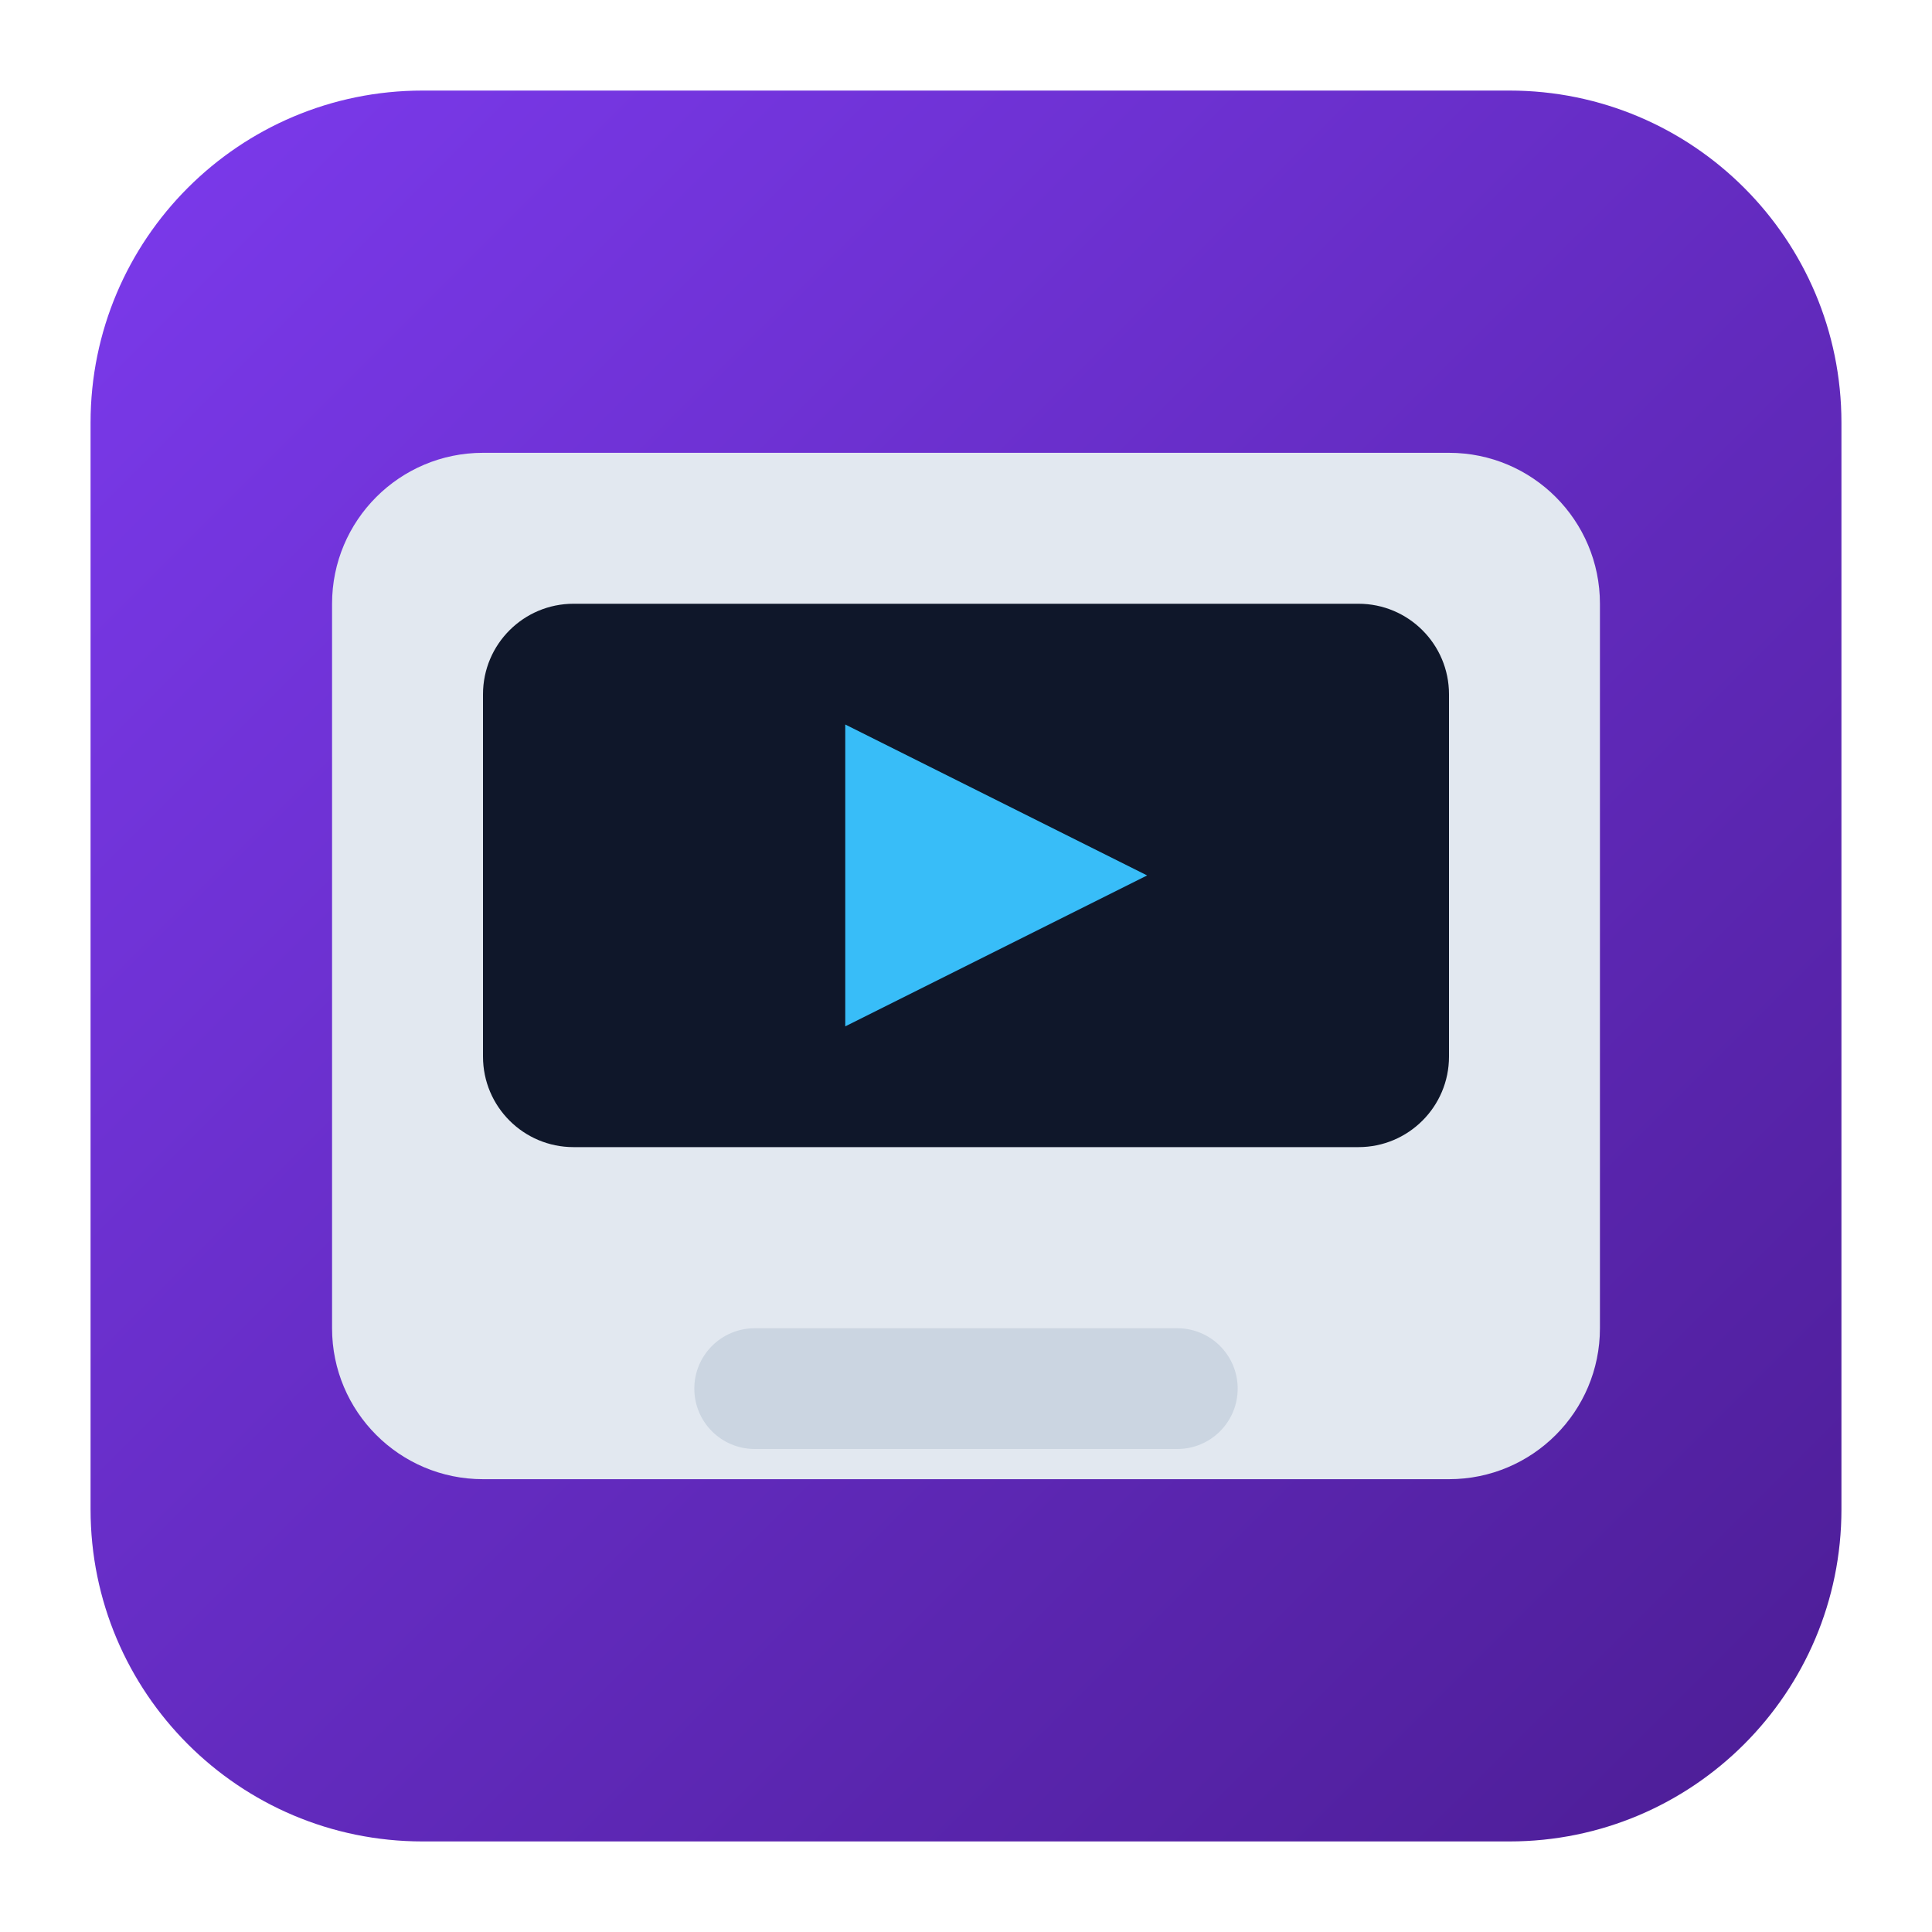
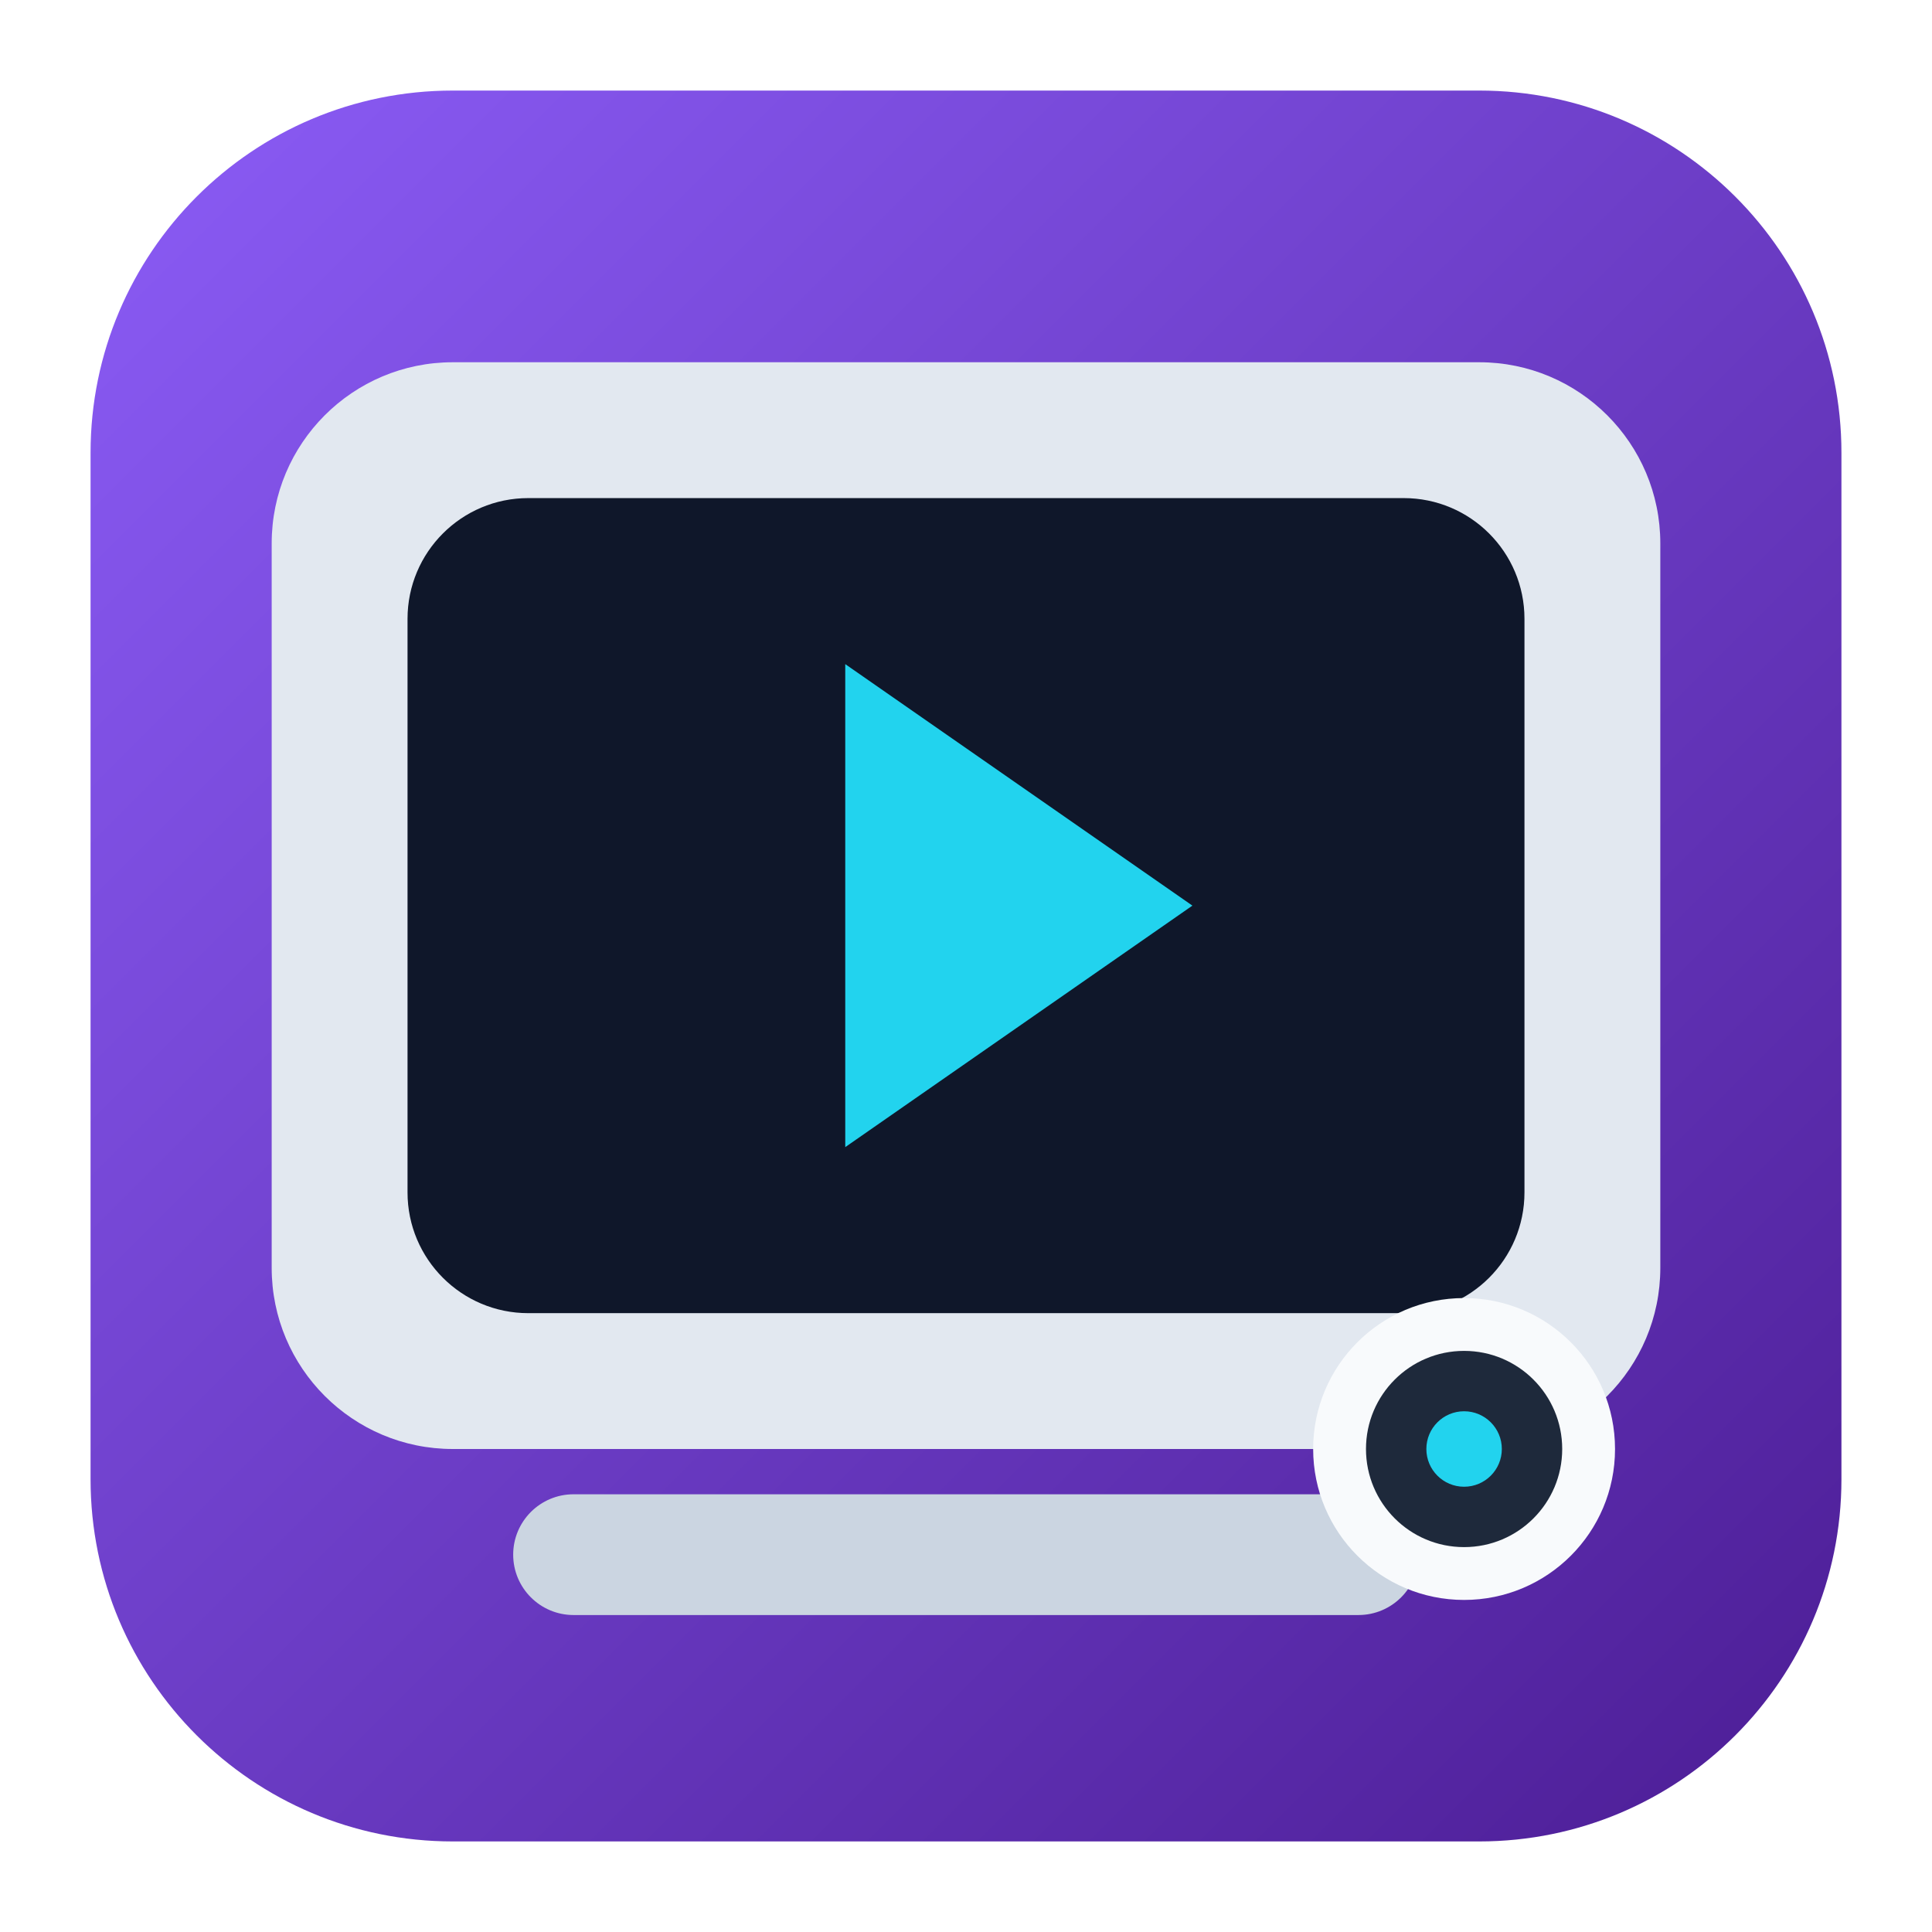
<svg xmlns="http://www.w3.org/2000/svg" viewBox="0 0 128 128" role="img" aria-label="Slides icon">
  <defs>
    <linearGradient id="bg" x1="0" x2="1" y1="0" y2="1">
-       <stop offset="0" stop-color="#7c3aed" />
+       <stop offset="0" stop-color="#8b5cf6" />
      <stop offset="1" stop-color="#4c1d95" />
    </linearGradient>
  </defs>
-   <rect x="6" y="6" width="116" height="116" rx="22" fill="url(#bg)" />
-   <rect x="22" y="30" width="84" height="68" rx="10" fill="#e2e8f0" />
-   <rect x="32" y="40" width="64" height="36" rx="6" fill="#0f172a" />
-   <path d="M56 48 L76 58 L56 68 Z" fill="#38bdf8" />
-   <rect x="46" y="88" width="36" height="8" rx="4" fill="#cbd5e1" />
+   <rect x="6" y="6" width="116" height="116" rx="24" fill="url(#bg)" />
+   <rect x="18" y="24" width="92" height="72" rx="12" fill="#e2e8f0" />
+   <rect x="27" y="33" width="74" height="54" rx="8" fill="#0f172a" />
+   <path d="M56 44 L79 60 L56 76 Z" fill="#22d3ee" />
+   <rect x="34" y="99" width="60" height="8" rx="4" fill="#cbd5e1" />
+   <circle cx="97" cy="96" r="10" fill="#f8fafc" />
+   <circle cx="97" cy="96" r="6.5" fill="#1e293b" />
+   <circle cx="97" cy="96" r="2.5" fill="#22d3ee" />
</svg>
